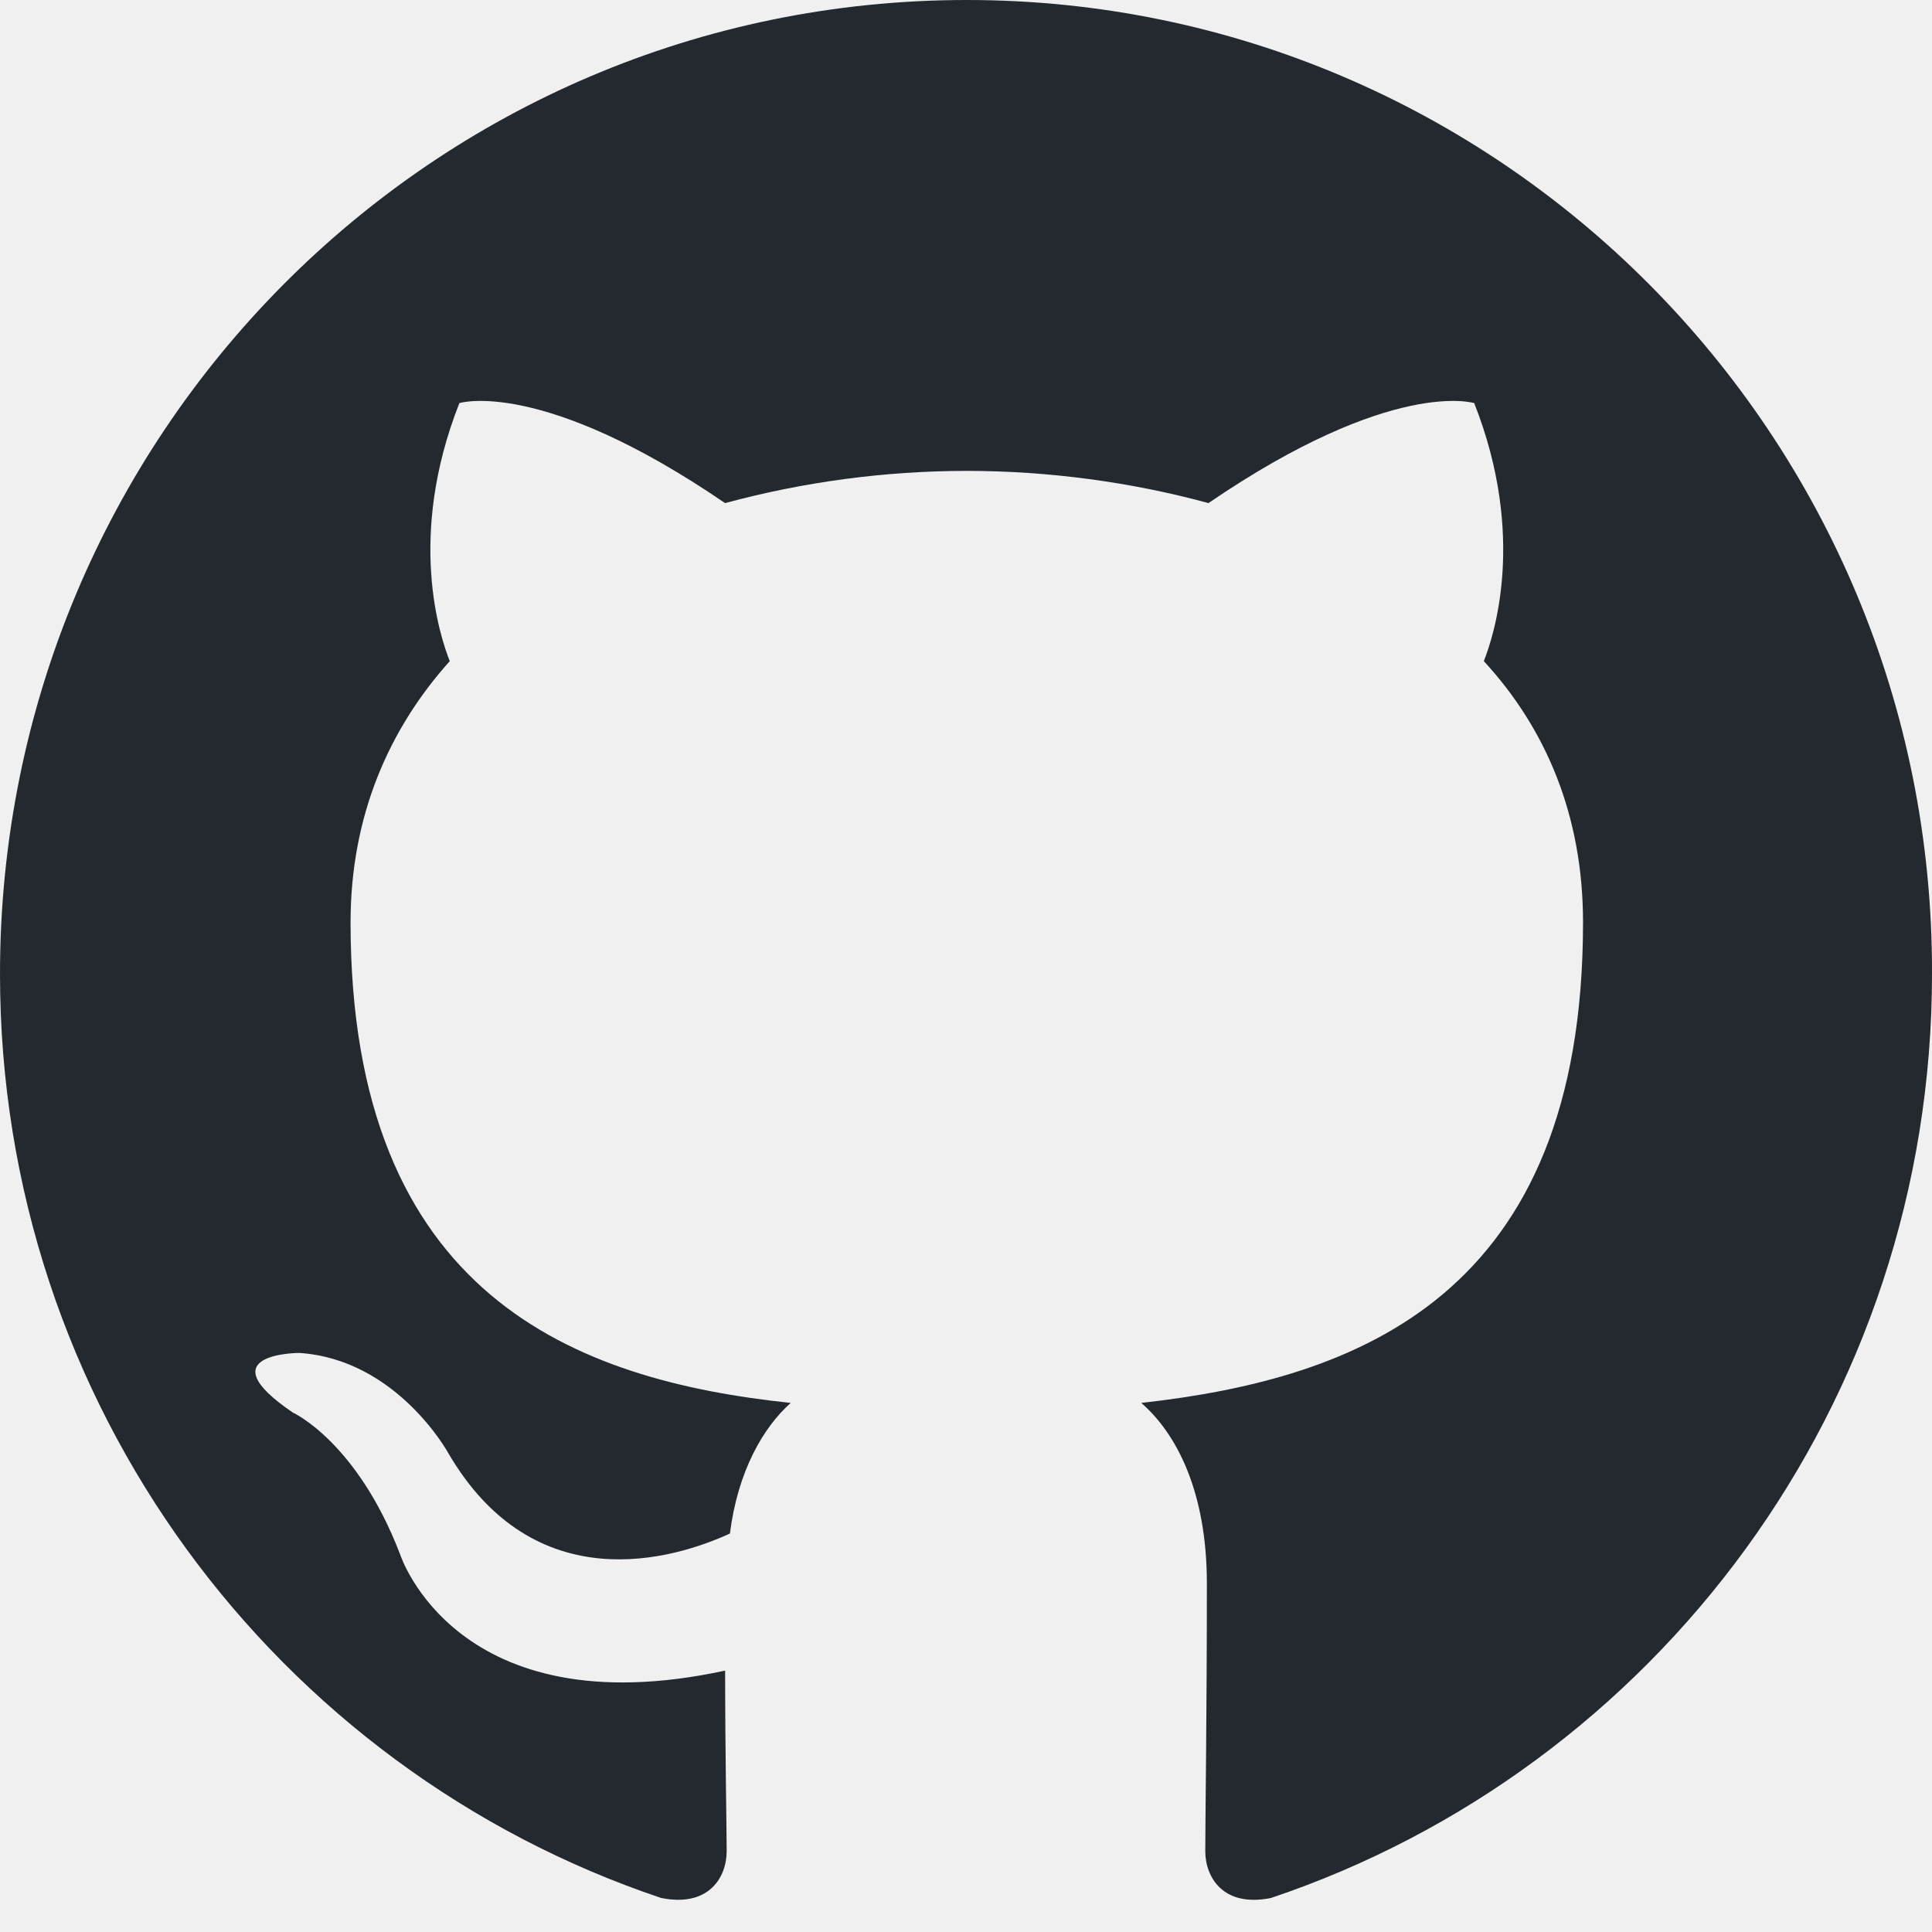
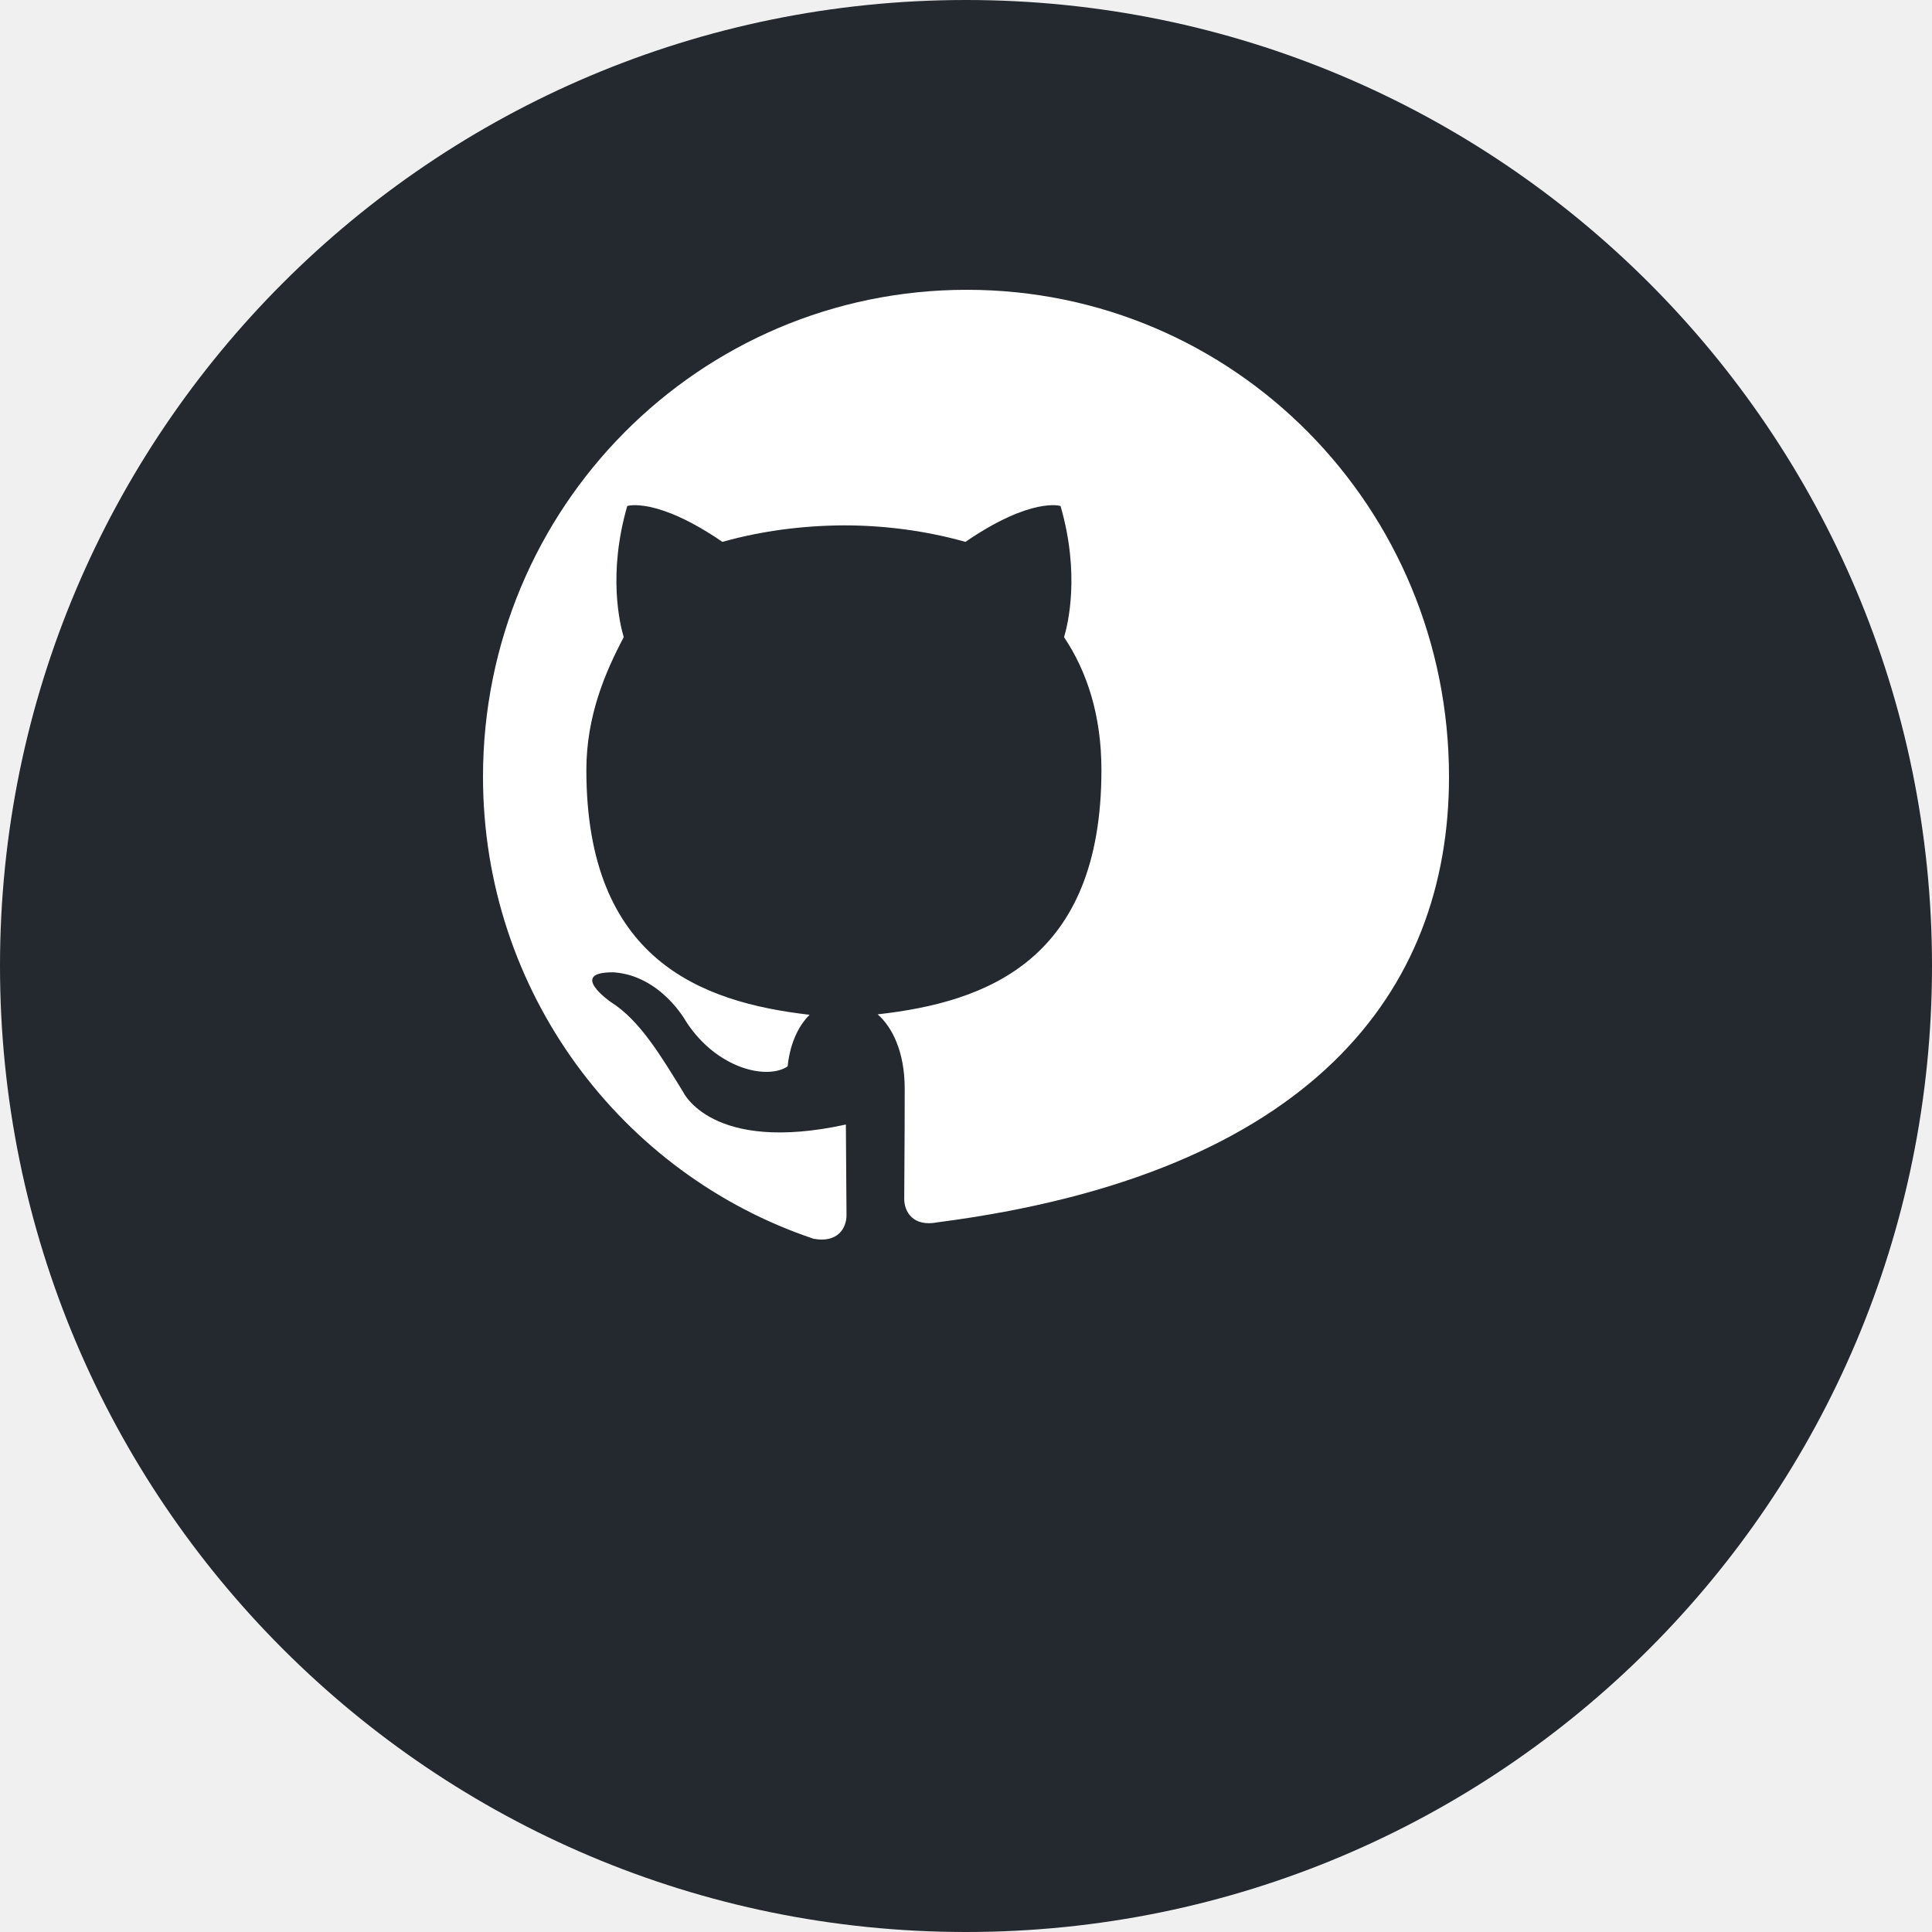
<svg xmlns="http://www.w3.org/2000/svg" width="40" height="40" viewBox="0 0 40 40" fill="none">
-   <path fill-rule="evenodd" clip-rule="evenodd" d="M20.017 0C8.948 0 0 9.014 0 20.165C0 29.079 5.733 36.625 13.687 39.295C14.681 39.496 15.045 38.861 15.045 38.327C15.045 37.86 15.013 36.258 15.013 34.588C9.444 35.79 8.285 32.184 8.285 32.184C7.39 29.847 6.064 29.246 6.064 29.246C4.242 28.011 6.197 28.011 6.197 28.011C8.219 28.145 9.279 30.081 9.279 30.081C11.069 33.152 13.952 32.284 15.112 31.75C15.277 30.448 15.808 29.547 16.371 29.046C11.93 28.578 7.258 26.843 7.258 19.097C7.258 16.893 8.053 15.091 9.312 13.688C9.113 13.188 8.417 11.117 9.511 8.346C9.511 8.346 11.201 7.812 15.012 10.416C16.644 9.975 18.326 9.75 20.017 9.749C21.707 9.749 23.43 9.982 25.02 10.416C28.832 7.812 30.522 8.346 30.522 8.346C31.616 11.117 30.919 13.188 30.721 13.688C32.013 15.091 32.775 16.893 32.775 19.097C32.775 26.843 28.103 28.545 23.629 29.046C24.358 29.68 24.987 30.882 24.987 32.785C24.987 35.489 24.954 37.66 24.954 38.327C24.954 38.861 25.319 39.496 26.313 39.296C34.267 36.624 40 29.079 40 20.165C40.033 9.014 31.052 0 20.017 0Z" fill="#24292F" />
+   <circle cx="20" cy="20" r="20" fill="#24292F" />
+   <path fill-rule="evenodd" clip-rule="evenodd" d="M20.017 6C14.476 6 10 10.507 10 16.083c0 4.454 2.865 8.228 6.843 9.564.5.094.683-.22.683-.487 0-.24-.009-1.033-.013-1.878-2.782.609-3.369-.674-3.369-.674-.455-.735-.893-1.483-1.498-1.862 0 0-.906-.628.064-.615.978.072 1.493 1.017 1.493 1.017.641.988 1.685 1.215 2.104.93.053-.517.251-.869.456-1.068-2.253-.259-4.623-1.139-4.623-5.068 0-1.118.393-2.032.774-2.75-.078-.26-.336-1.303.073-2.716 0 0 .6-.195 1.97.743.8-.226 1.66-.338 2.516-.342.855 0 1.715.116 2.515.342 1.369-.938 1.969-.743 1.969-.743.41 1.413.151 2.456.073 2.716.482.718.774 1.632.774 2.75 0 3.936-2.372 4.806-4.633 5.059.296.259.56.765.56 1.54 0 1.113-.01 2.008-.01 2.28 0 .268.183.584.688.486C27.137 24.308 30 20.535 30 16.083 30 10.507 25.557 6 20.017 6z" fill="white" />
</svg>
